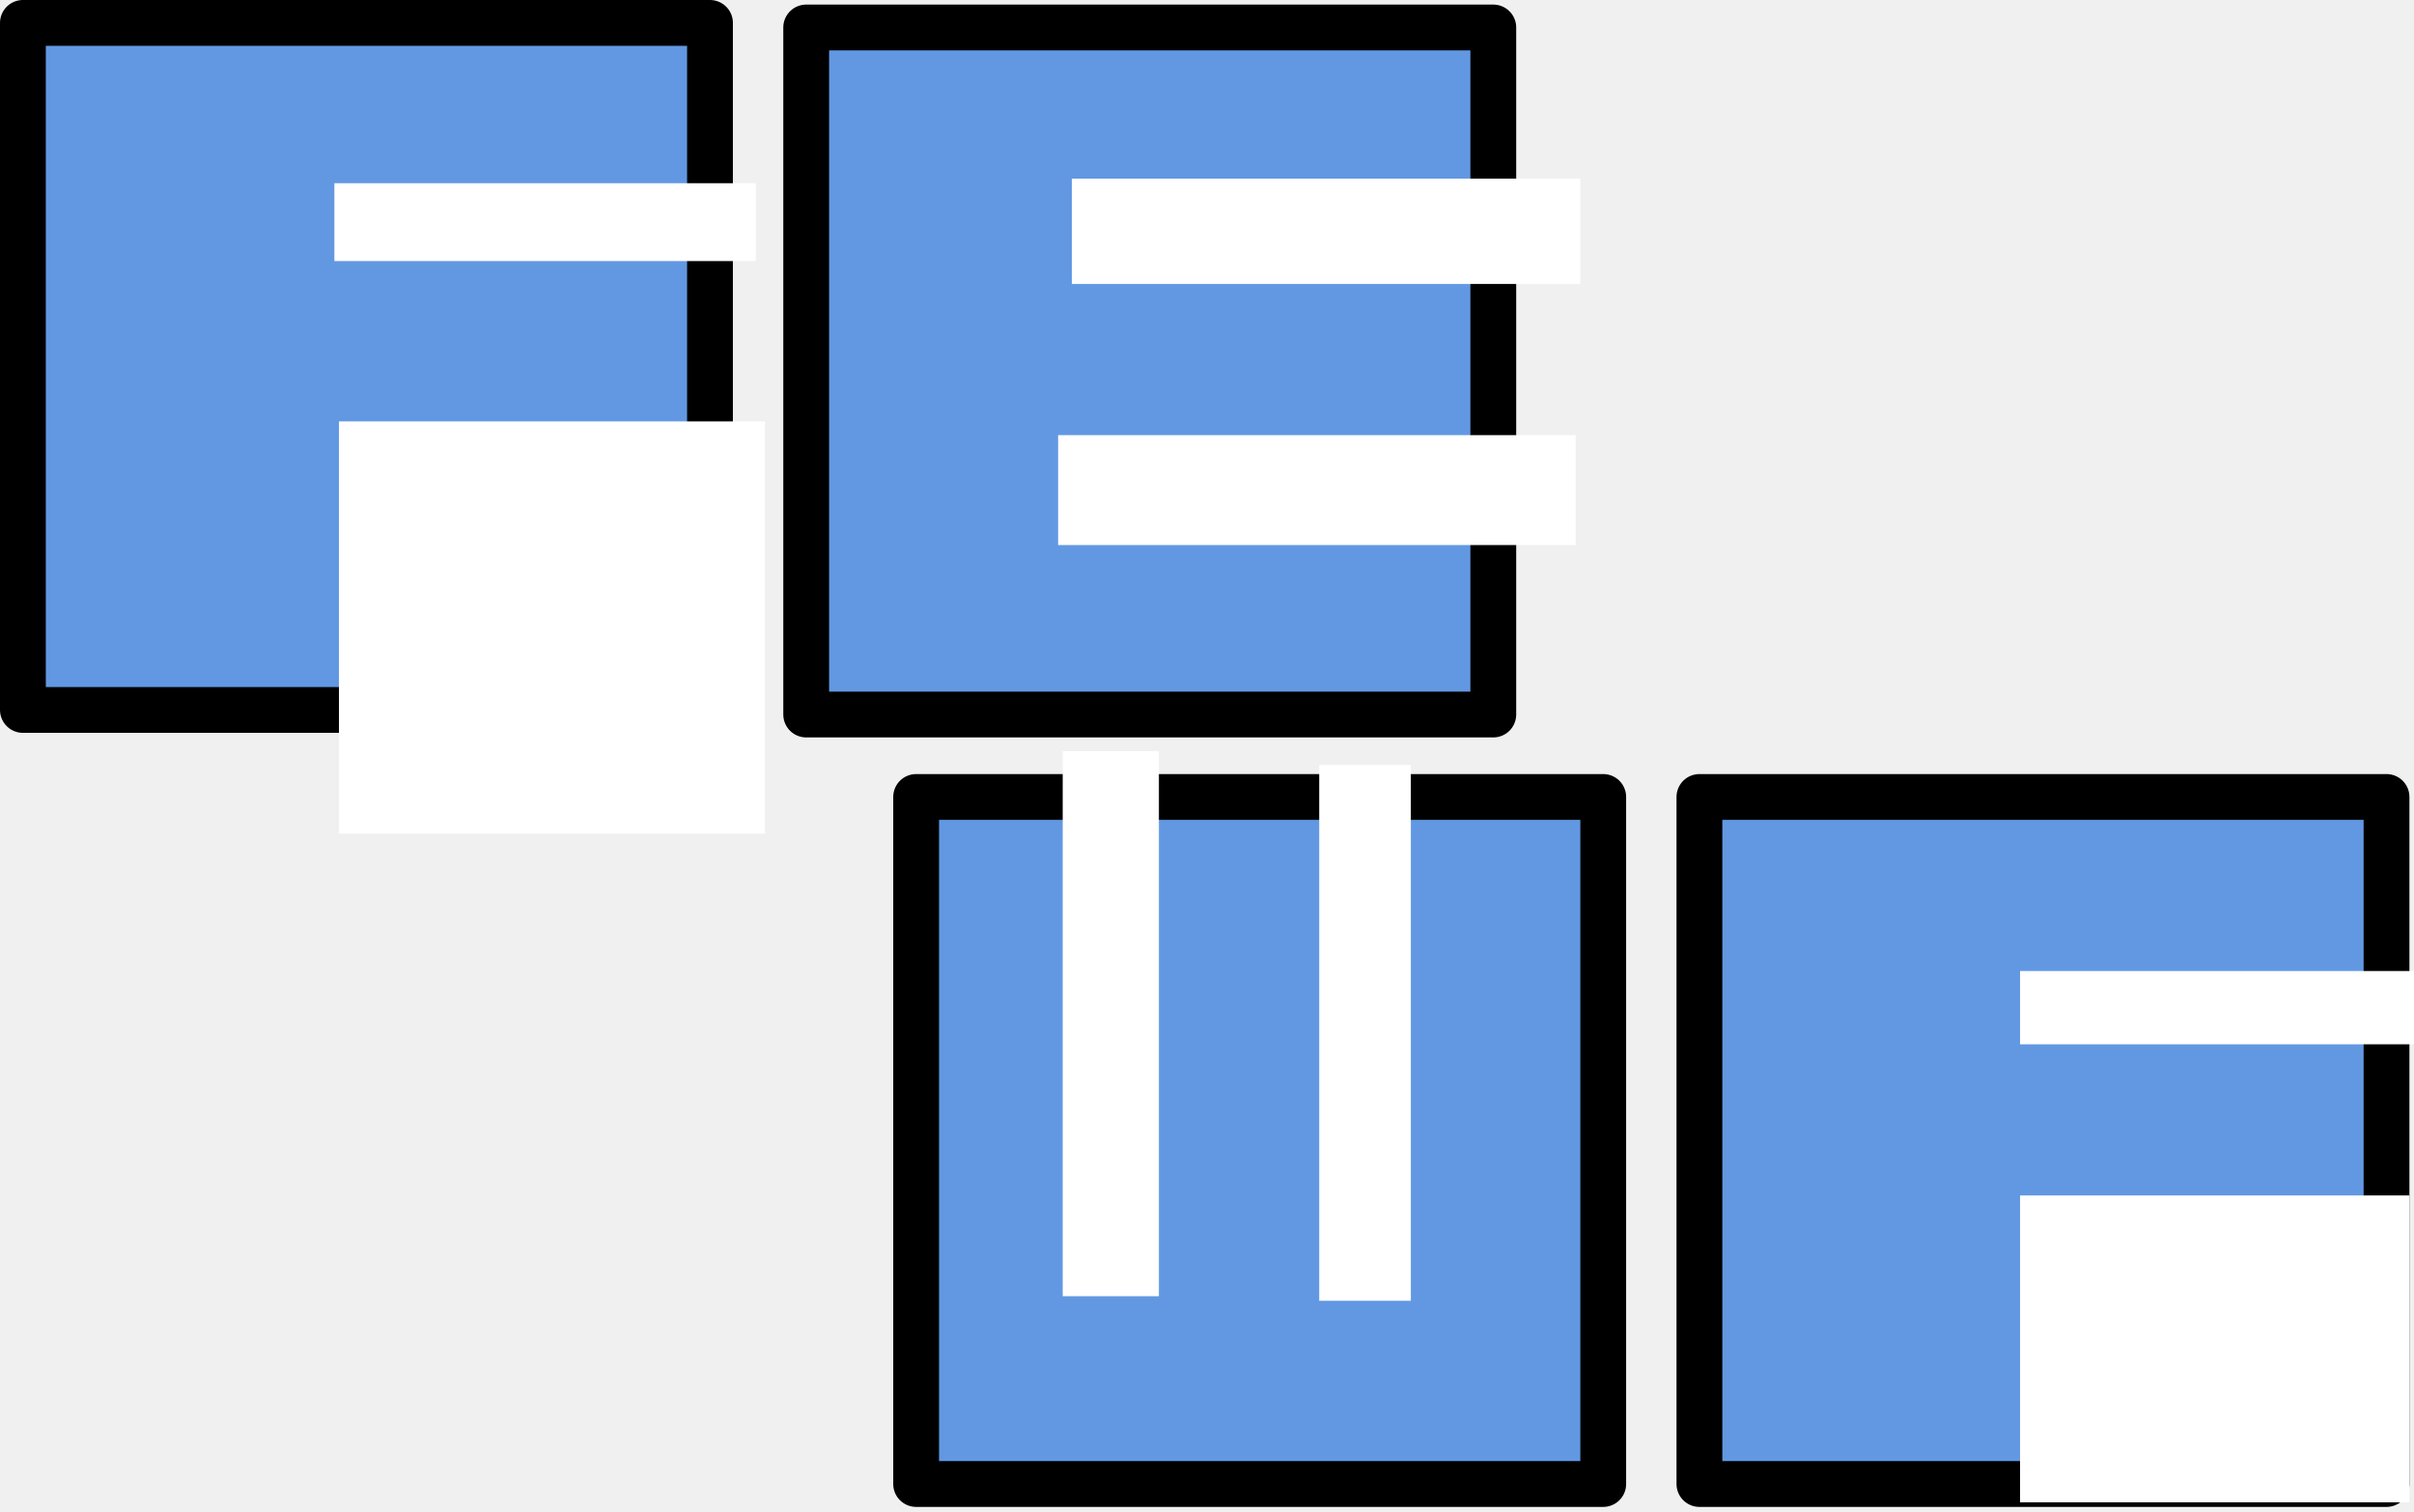
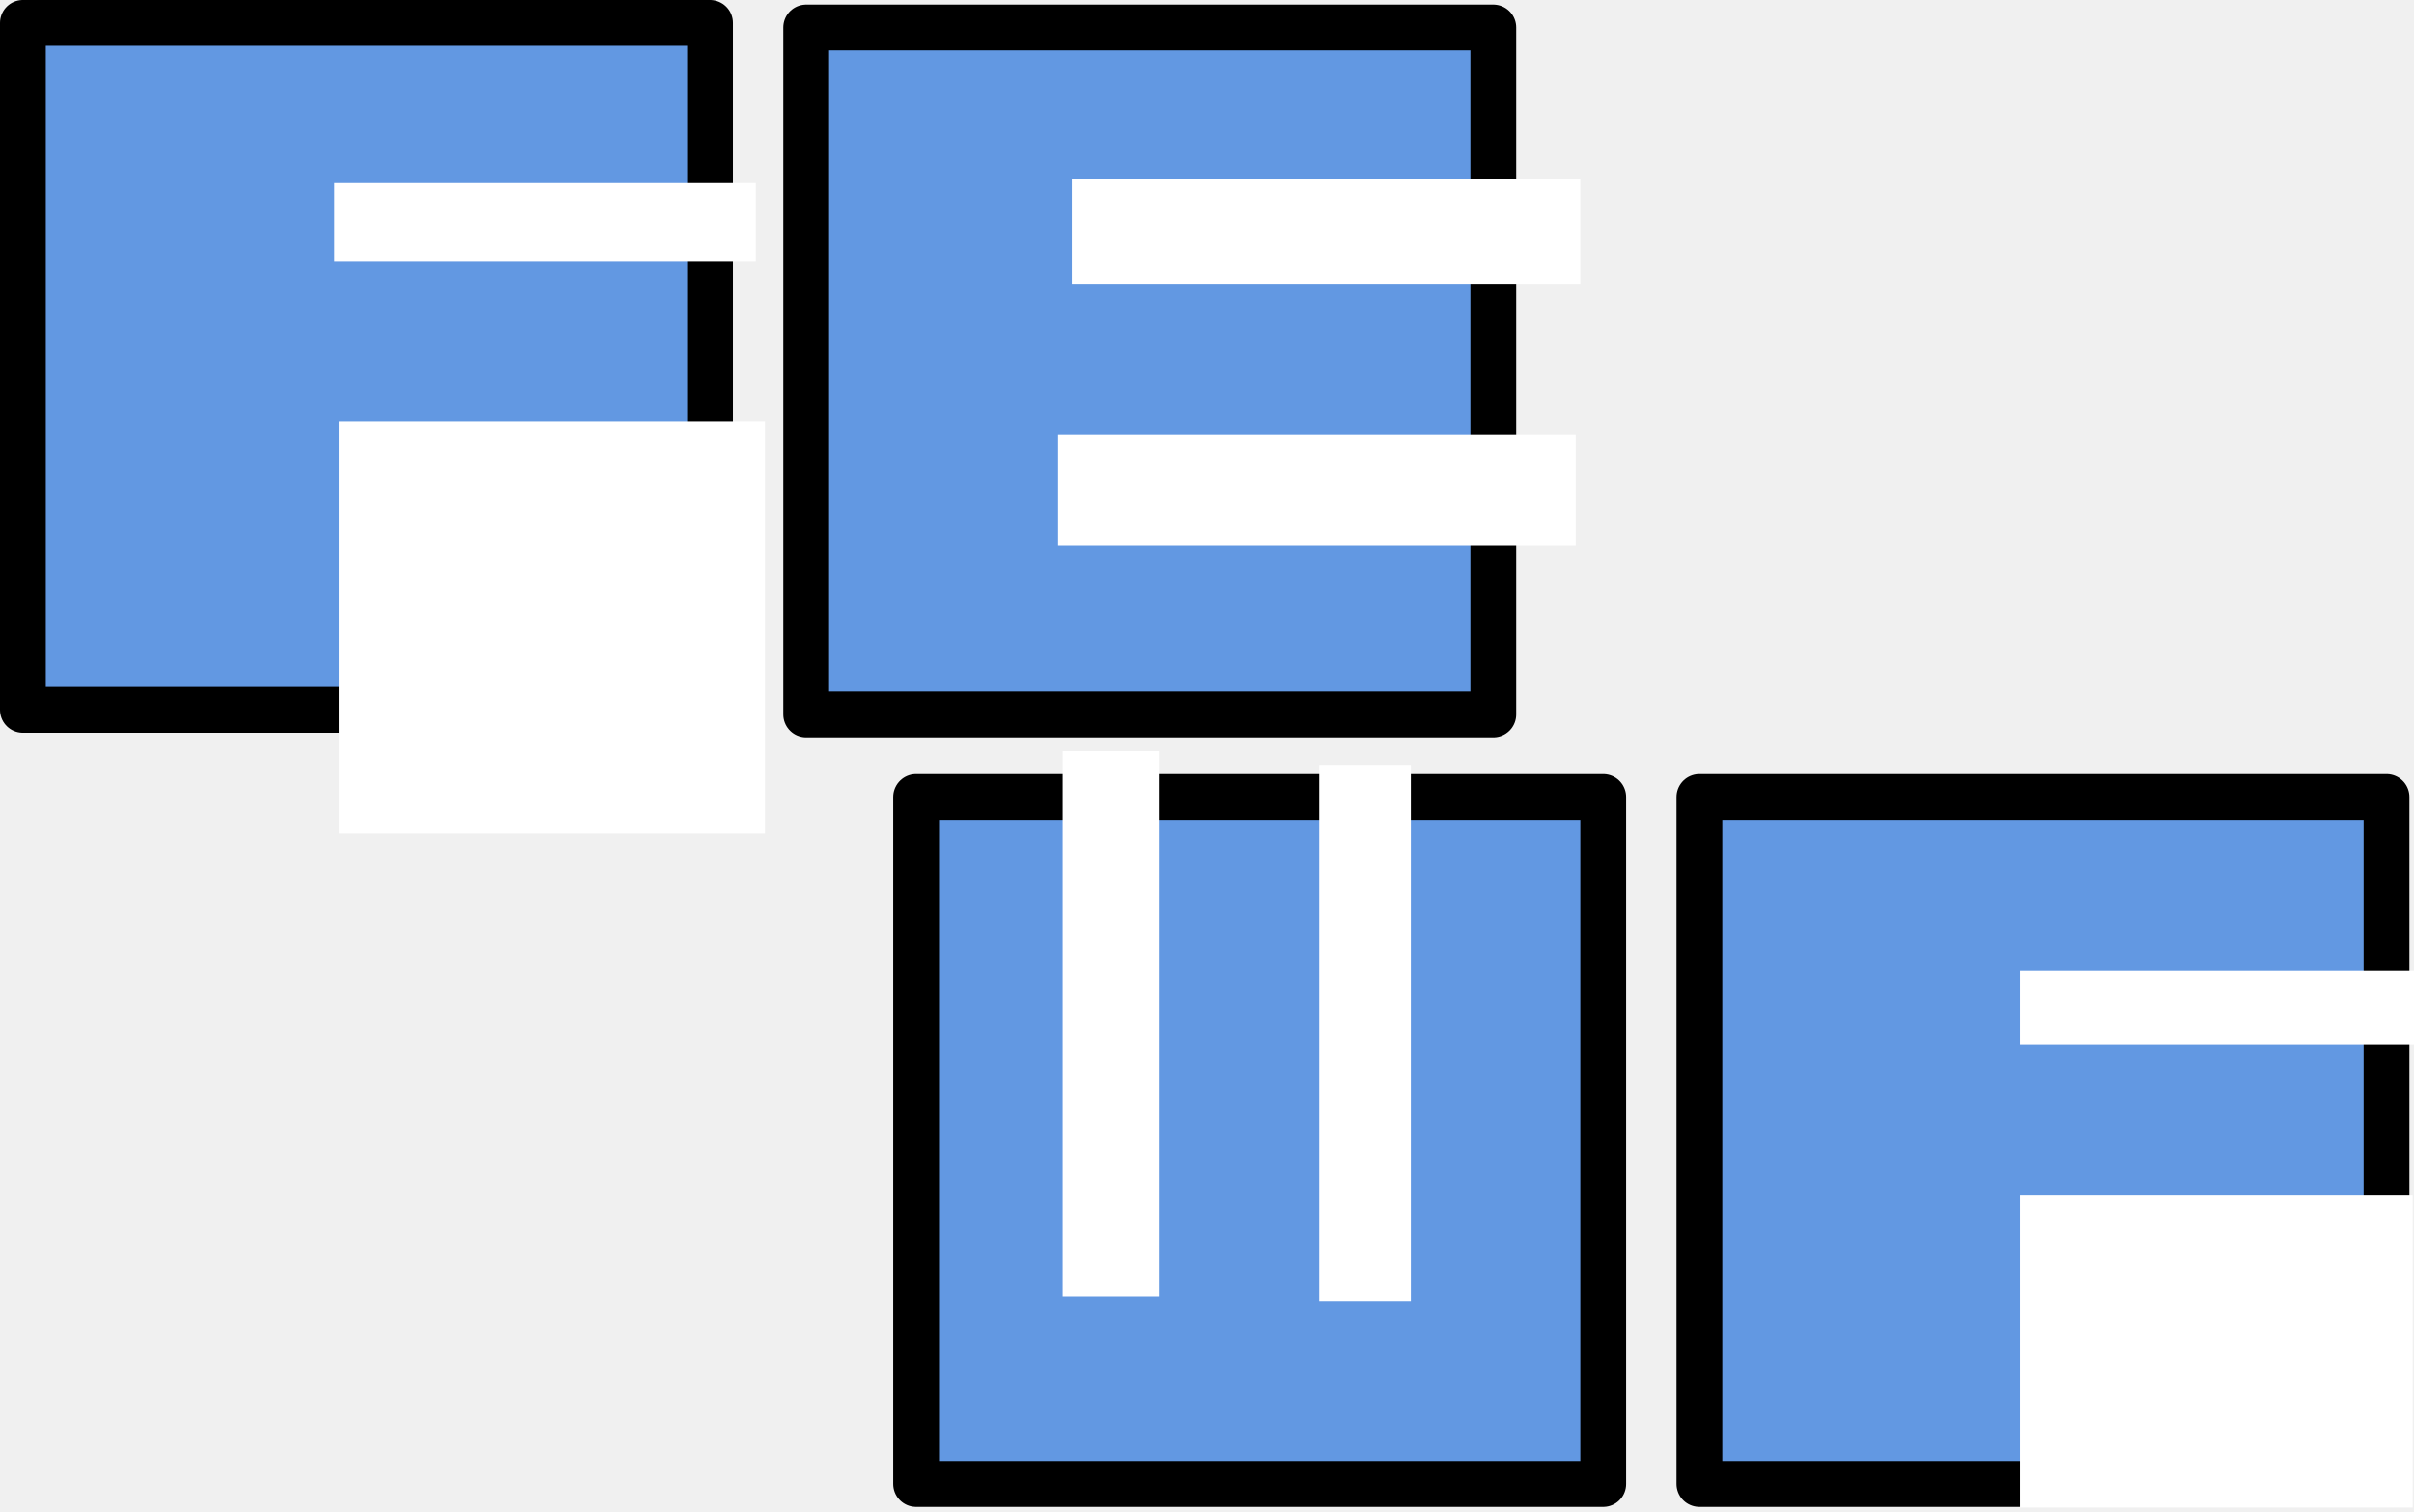
<svg xmlns="http://www.w3.org/2000/svg" width="527" height="330">
  <g>
    <rect id="svg_1" stroke-linejoin="round" height="150" width="150" y="174" x="371" stroke-width="10" stroke="#000000" fill="#6298e2" />
    <rect id="svg_2" stroke-linejoin="round" height="150" width="150" y="5" x="5" stroke-width="10" stroke="#000000" fill="#6298e2" />
    <rect id="svg_4" stroke-linejoin="round" height="150" width="150" y="6" x="176" stroke-width="10" stroke="#000000" fill="#6298e2" />
    <rect id="svg_6" stroke-linejoin="round" height="150" width="150" y="174" x="200" stroke-width="10" stroke="#000000" fill="#6298e2" />
    <rect id="svg_8" height="90" width="93" y="92" x="74" stroke-linecap="null" stroke-linejoin="round" stroke-width="0" stroke="#000000" fill="#ffffff" />
    <rect id="svg_9" height="17" width="92" y="40" x="73" stroke-linecap="null" stroke-linejoin="round" stroke-width="0" stroke="#000000" fill="#ffffff" />
    <rect id="svg_10" height="23" width="111" y="39" x="234" stroke-linecap="null" stroke-linejoin="round" stroke-width="0" stroke="#000000" fill="#ffffff" />
    <rect id="svg_11" height="24" width="113" y="95" x="231" stroke-linecap="null" stroke-linejoin="round" stroke-width="0" stroke="#000000" fill="#ffffff" />
    <rect id="svg_12" height="119" width="21" y="164" x="232" stroke-linecap="null" stroke-linejoin="round" stroke-width="0" stroke="#000000" fill="#ffffff" />
    <rect id="svg_13" height="117" width="20" y="167" x="288" stroke-linecap="null" stroke-linejoin="round" stroke-width="0" stroke="#000000" fill="#ffffff" />
    <rect id="svg_14" height="16" width="86" y="212" x="441" stroke-linecap="null" stroke-linejoin="round" stroke-width="0" stroke="#000000" fill="#ffffff" />
-     <rect id="svg_15" height="67" width="85" y="261" x="441" stroke-linecap="null" stroke-linejoin="round" stroke-width="0" stroke="#000000" fill="#ffffff" />
+     <rect id="svg_15" height="68.143" width="85.714" y="261" x="441" stroke-linecap="null" stroke-linejoin="round" stroke-width="0" stroke="#000000" fill="#ffffff" />
  </g>
</svg>
